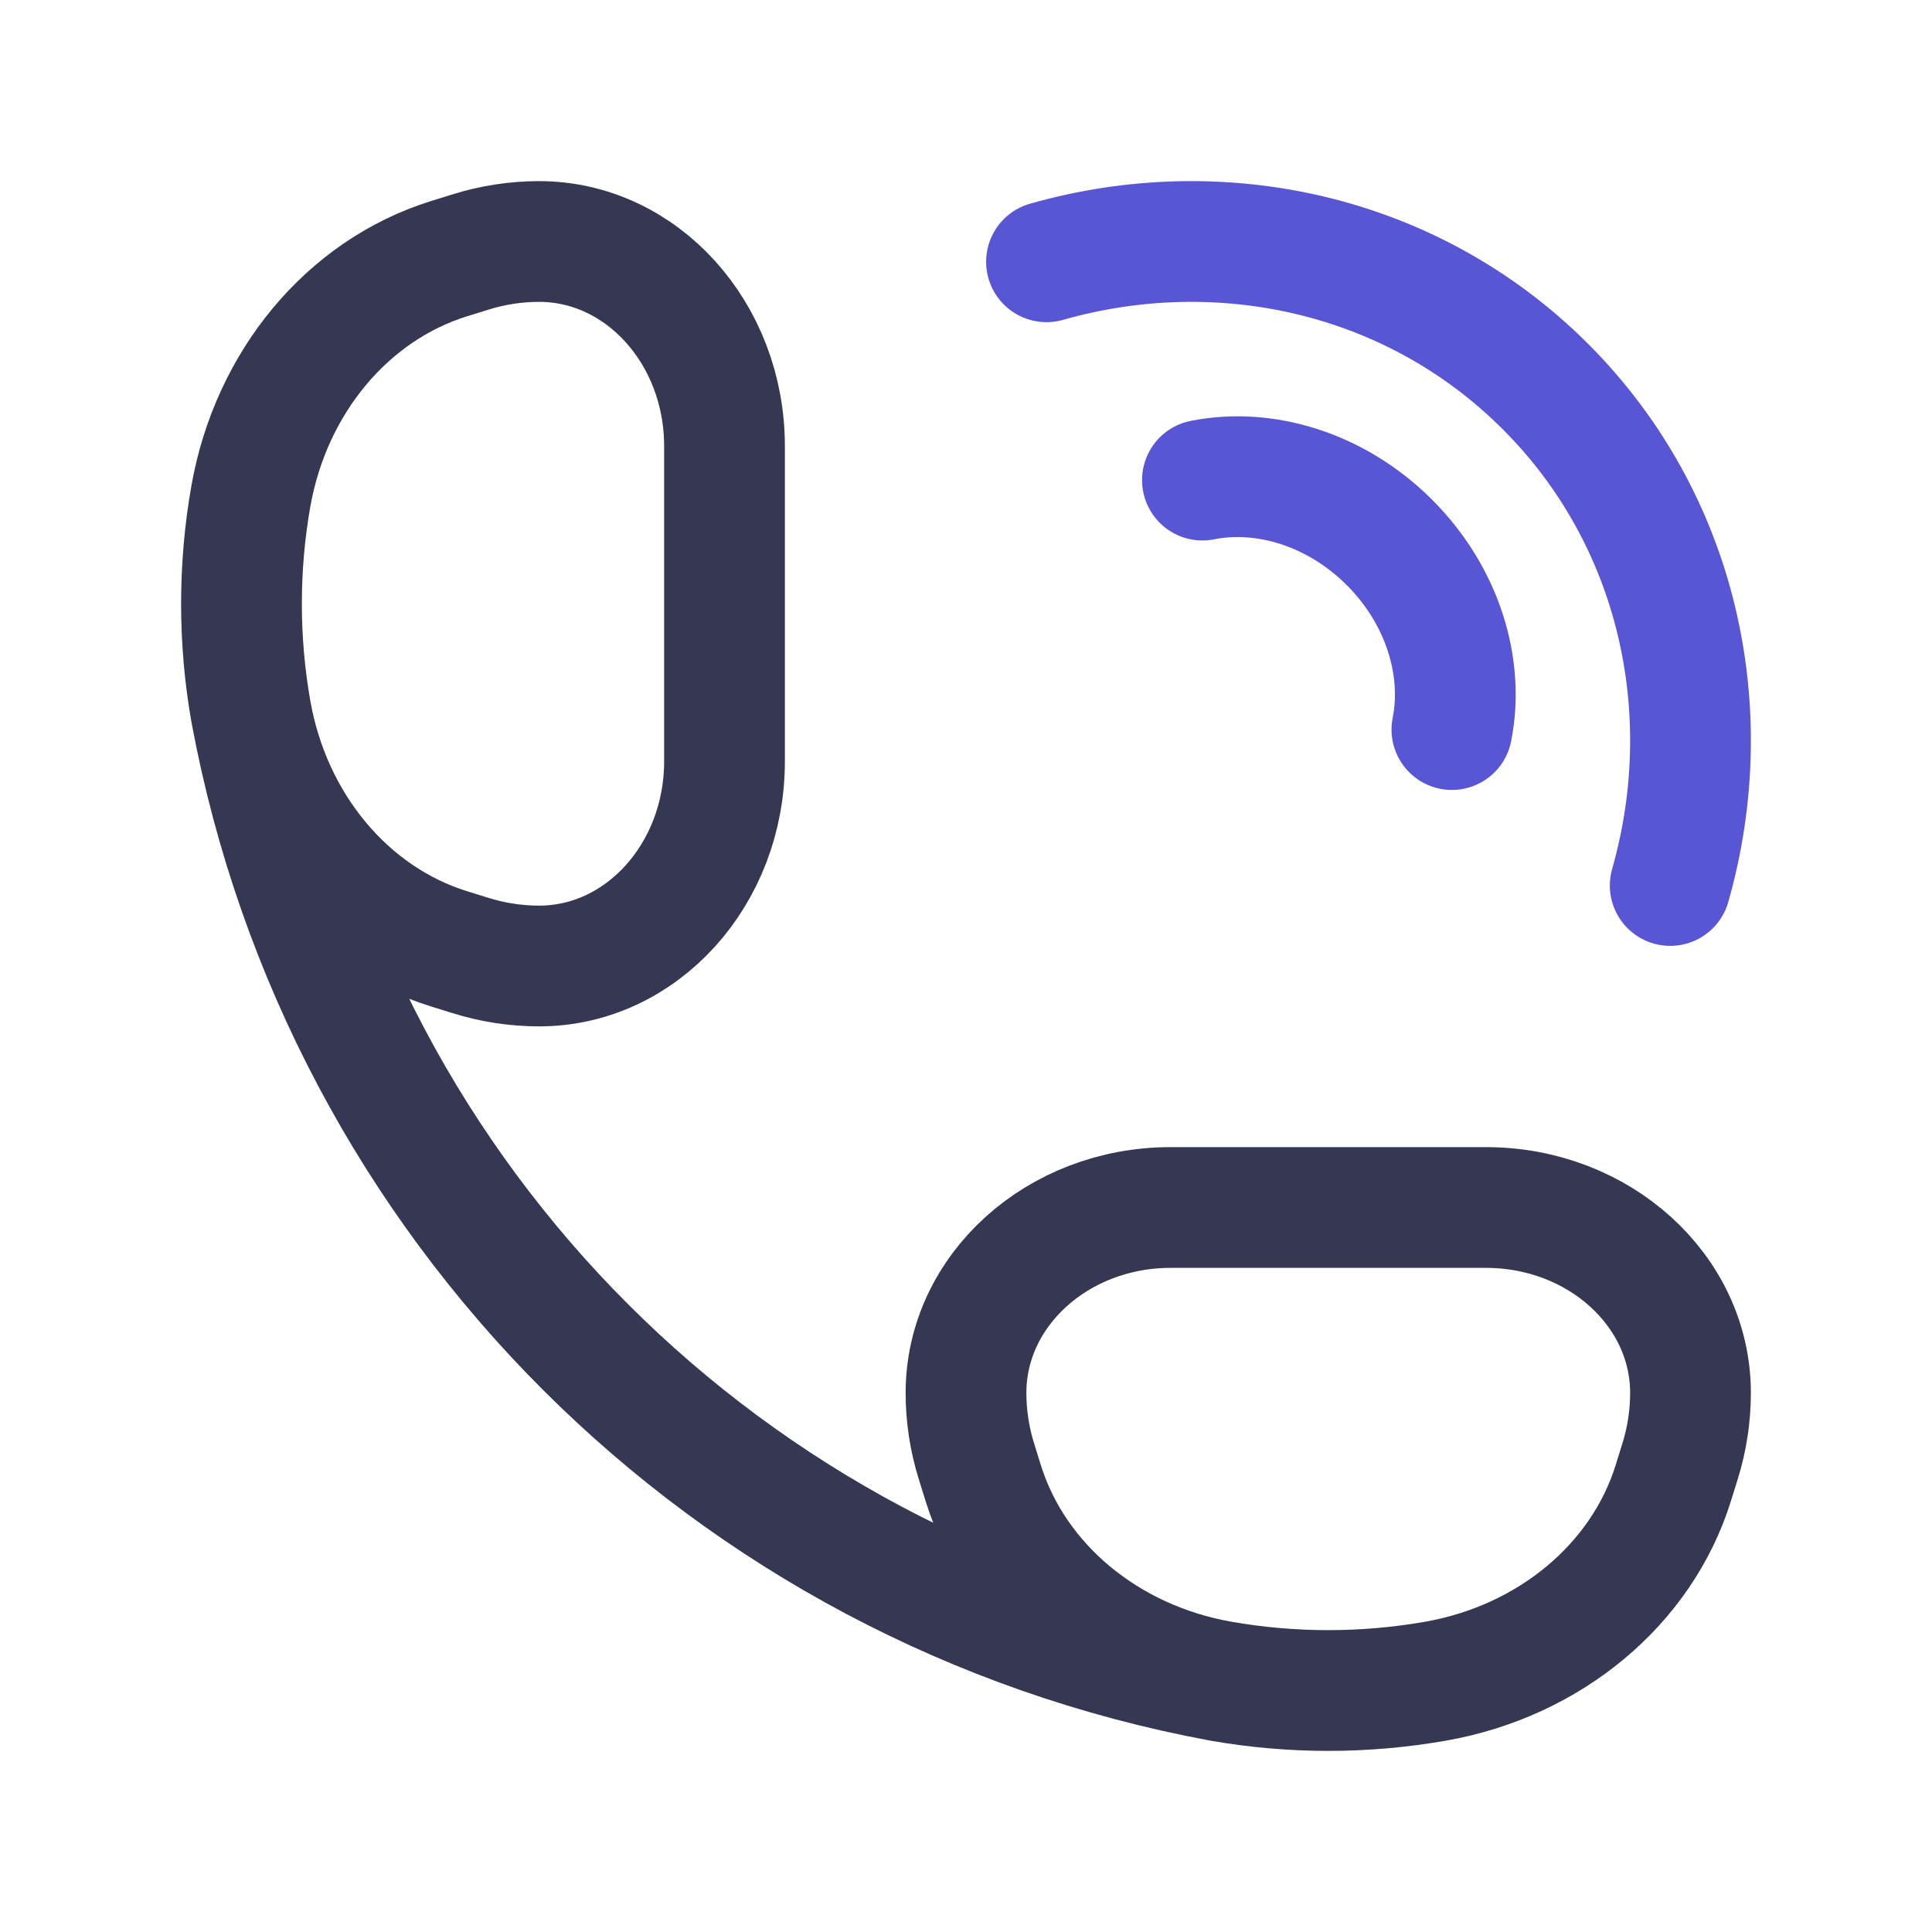
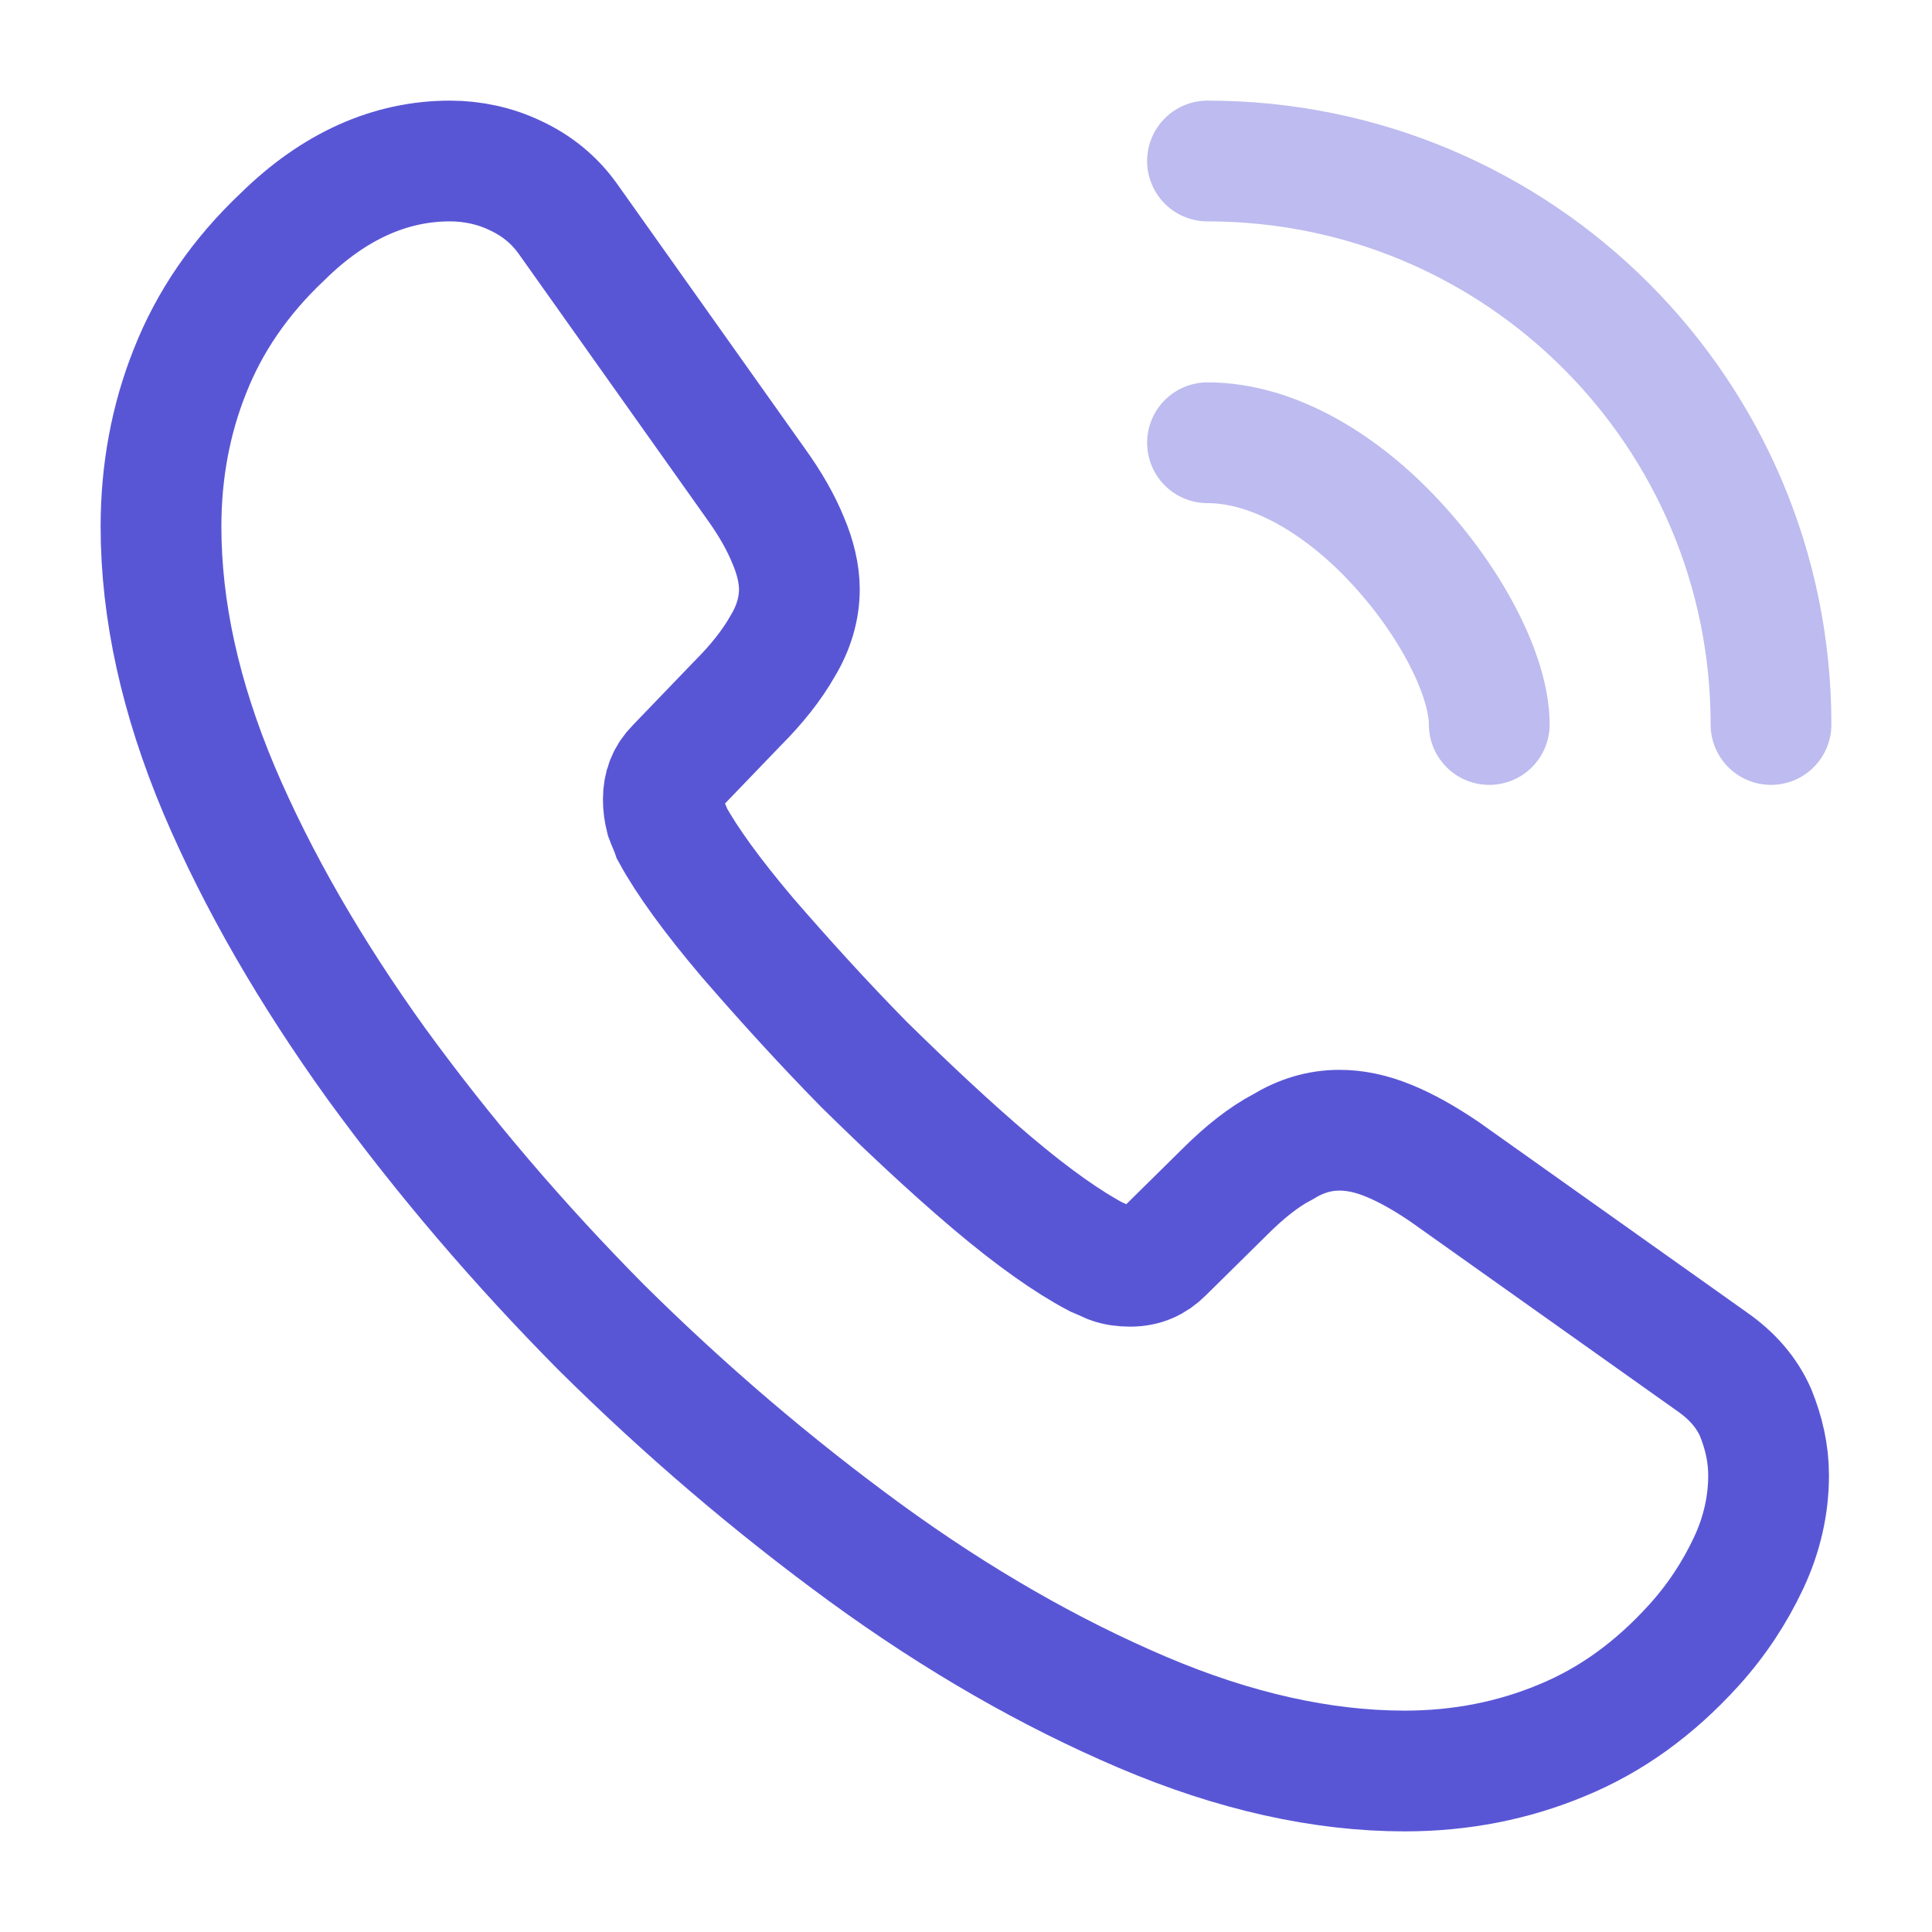
<svg xmlns="http://www.w3.org/2000/svg" width="256px" height="256px" viewBox="0 0 24 24" fill="none">
  <g id="SVGRepo_bgCarrier" stroke-width="0" />
  <g id="SVGRepo_tracerCarrier" stroke-linecap="round" stroke-linejoin="round" />
  <g id="SVGRepo_iconCarrier">
-     <path d="M13 3.252C15.163 2.636 17.543 3.147 19.198 4.802C20.853 6.457 21.364 8.837 20.748 11M14.937 5.964C15.709 5.81 16.599 6.077 17.261 6.739C17.923 7.401 18.19 8.291 18.036 9.063" stroke="#5956D6" stroke-width="1.5" stroke-linecap="round" stroke-linejoin="round" />
-     <path d="M15.165 20.884C16.047 21.039 16.953 21.039 17.835 20.884C19.252 20.634 20.393 19.683 20.786 18.424L20.869 18.157C20.956 17.879 21 17.592 21 17.303C21 16.031 19.862 15 18.459 15H14.541C13.138 15 12 16.031 12 17.303C12 17.592 12.044 17.879 12.131 18.157L12.214 18.424C12.607 19.683 13.748 20.634 15.165 20.884ZM15.165 20.884C9.042 19.749 4.251 14.958 3.116 8.835M3.116 8.835C2.961 7.953 2.961 7.047 3.116 6.165C3.366 4.748 4.317 3.607 5.576 3.214L5.843 3.131C6.121 3.044 6.408 3 6.697 3C7.969 3 9 4.138 9 5.541L9 9.459C9 10.862 7.969 12 6.697 12C6.408 12 6.121 11.956 5.843 11.869L5.576 11.786C4.317 11.393 3.366 10.252 3.116 8.835Z" stroke="#363853" stroke-width="1.5" />
+     <path d="M21.97 18.33C21.97 18.69 21.89 19.06 21.72 19.42C21.55 19.78 21.33 20.12 21.04 20.44C20.55 20.98 20.01 21.37 19.4 21.62C18.8 21.87 18.15 22 17.45 22C16.43 22 15.34 21.76 14.19 21.27C13.04 20.78 11.89 20.12 10.75 19.29C9.6 18.45 8.51 17.52 7.47 16.49C6.44 15.45 5.51 14.36 4.68 13.22C3.86 12.08 3.2 10.94 2.72 9.81C2.24 8.67 2 7.58 2 6.54C2 5.86 2.12 5.21 2.36 4.61C2.6 4 2.98 3.44 3.51 2.94C4.15 2.31 4.85 2 5.59 2C5.87 2 6.15 2.06 6.4 2.18C6.66 2.3 6.89 2.48 7.07 2.74L9.39 6.01C9.57 6.26 9.7 6.49 9.79 6.71C9.88 6.92 9.93 7.13 9.93 7.32C9.93 7.56 9.86 7.8 9.72 8.03C9.59 8.26 9.4 8.5 9.16 8.74L8.4 9.53C8.29 9.64 8.24 9.77 8.24 9.93C8.24 10.01 8.25 10.08 8.27 10.16C8.3 10.24 8.33 10.3 8.35 10.36C8.53 10.69 8.84 11.12 9.28 11.64C9.73 12.16 10.21 12.69 10.73 13.22C11.27 13.75 11.79 14.24 12.32 14.69C12.84 15.13 13.27 15.43 13.61 15.61C13.66 15.63 13.72 15.66 13.79 15.69C13.87 15.72 13.95 15.73 14.04 15.73C14.21 15.73 14.34 15.67 14.45 15.56L15.21 14.81C15.46 14.56 15.7 14.37 15.93 14.25C16.16 14.11 16.39 14.04 16.64 14.04C16.83 14.04 17.03 14.08 17.25 14.17C17.47 14.26 17.7 14.39 17.95 14.56L21.26 16.91C21.52 17.09 21.7 17.3 21.81 17.55C21.91 17.8 21.97 18.05 21.97 18.33Z" stroke="#5956D6" stroke-width="1.5" stroke-miterlimit="10" />
+     <path opacity="0.4" d="M18.5 9C18.5 8.4 18.03 7.48 17.33 6.73C16.69 6.04 15.84 5.5 15 5.5" stroke="#5956D6" stroke-width="1.5" stroke-linecap="round" stroke-linejoin="round" />
+     <path opacity="0.4" d="M22 9C22 5.13 18.87 2 15 2" stroke="#5956D6" stroke-width="1.5" stroke-linecap="round" stroke-linejoin="round" />
  </g>
</svg>
